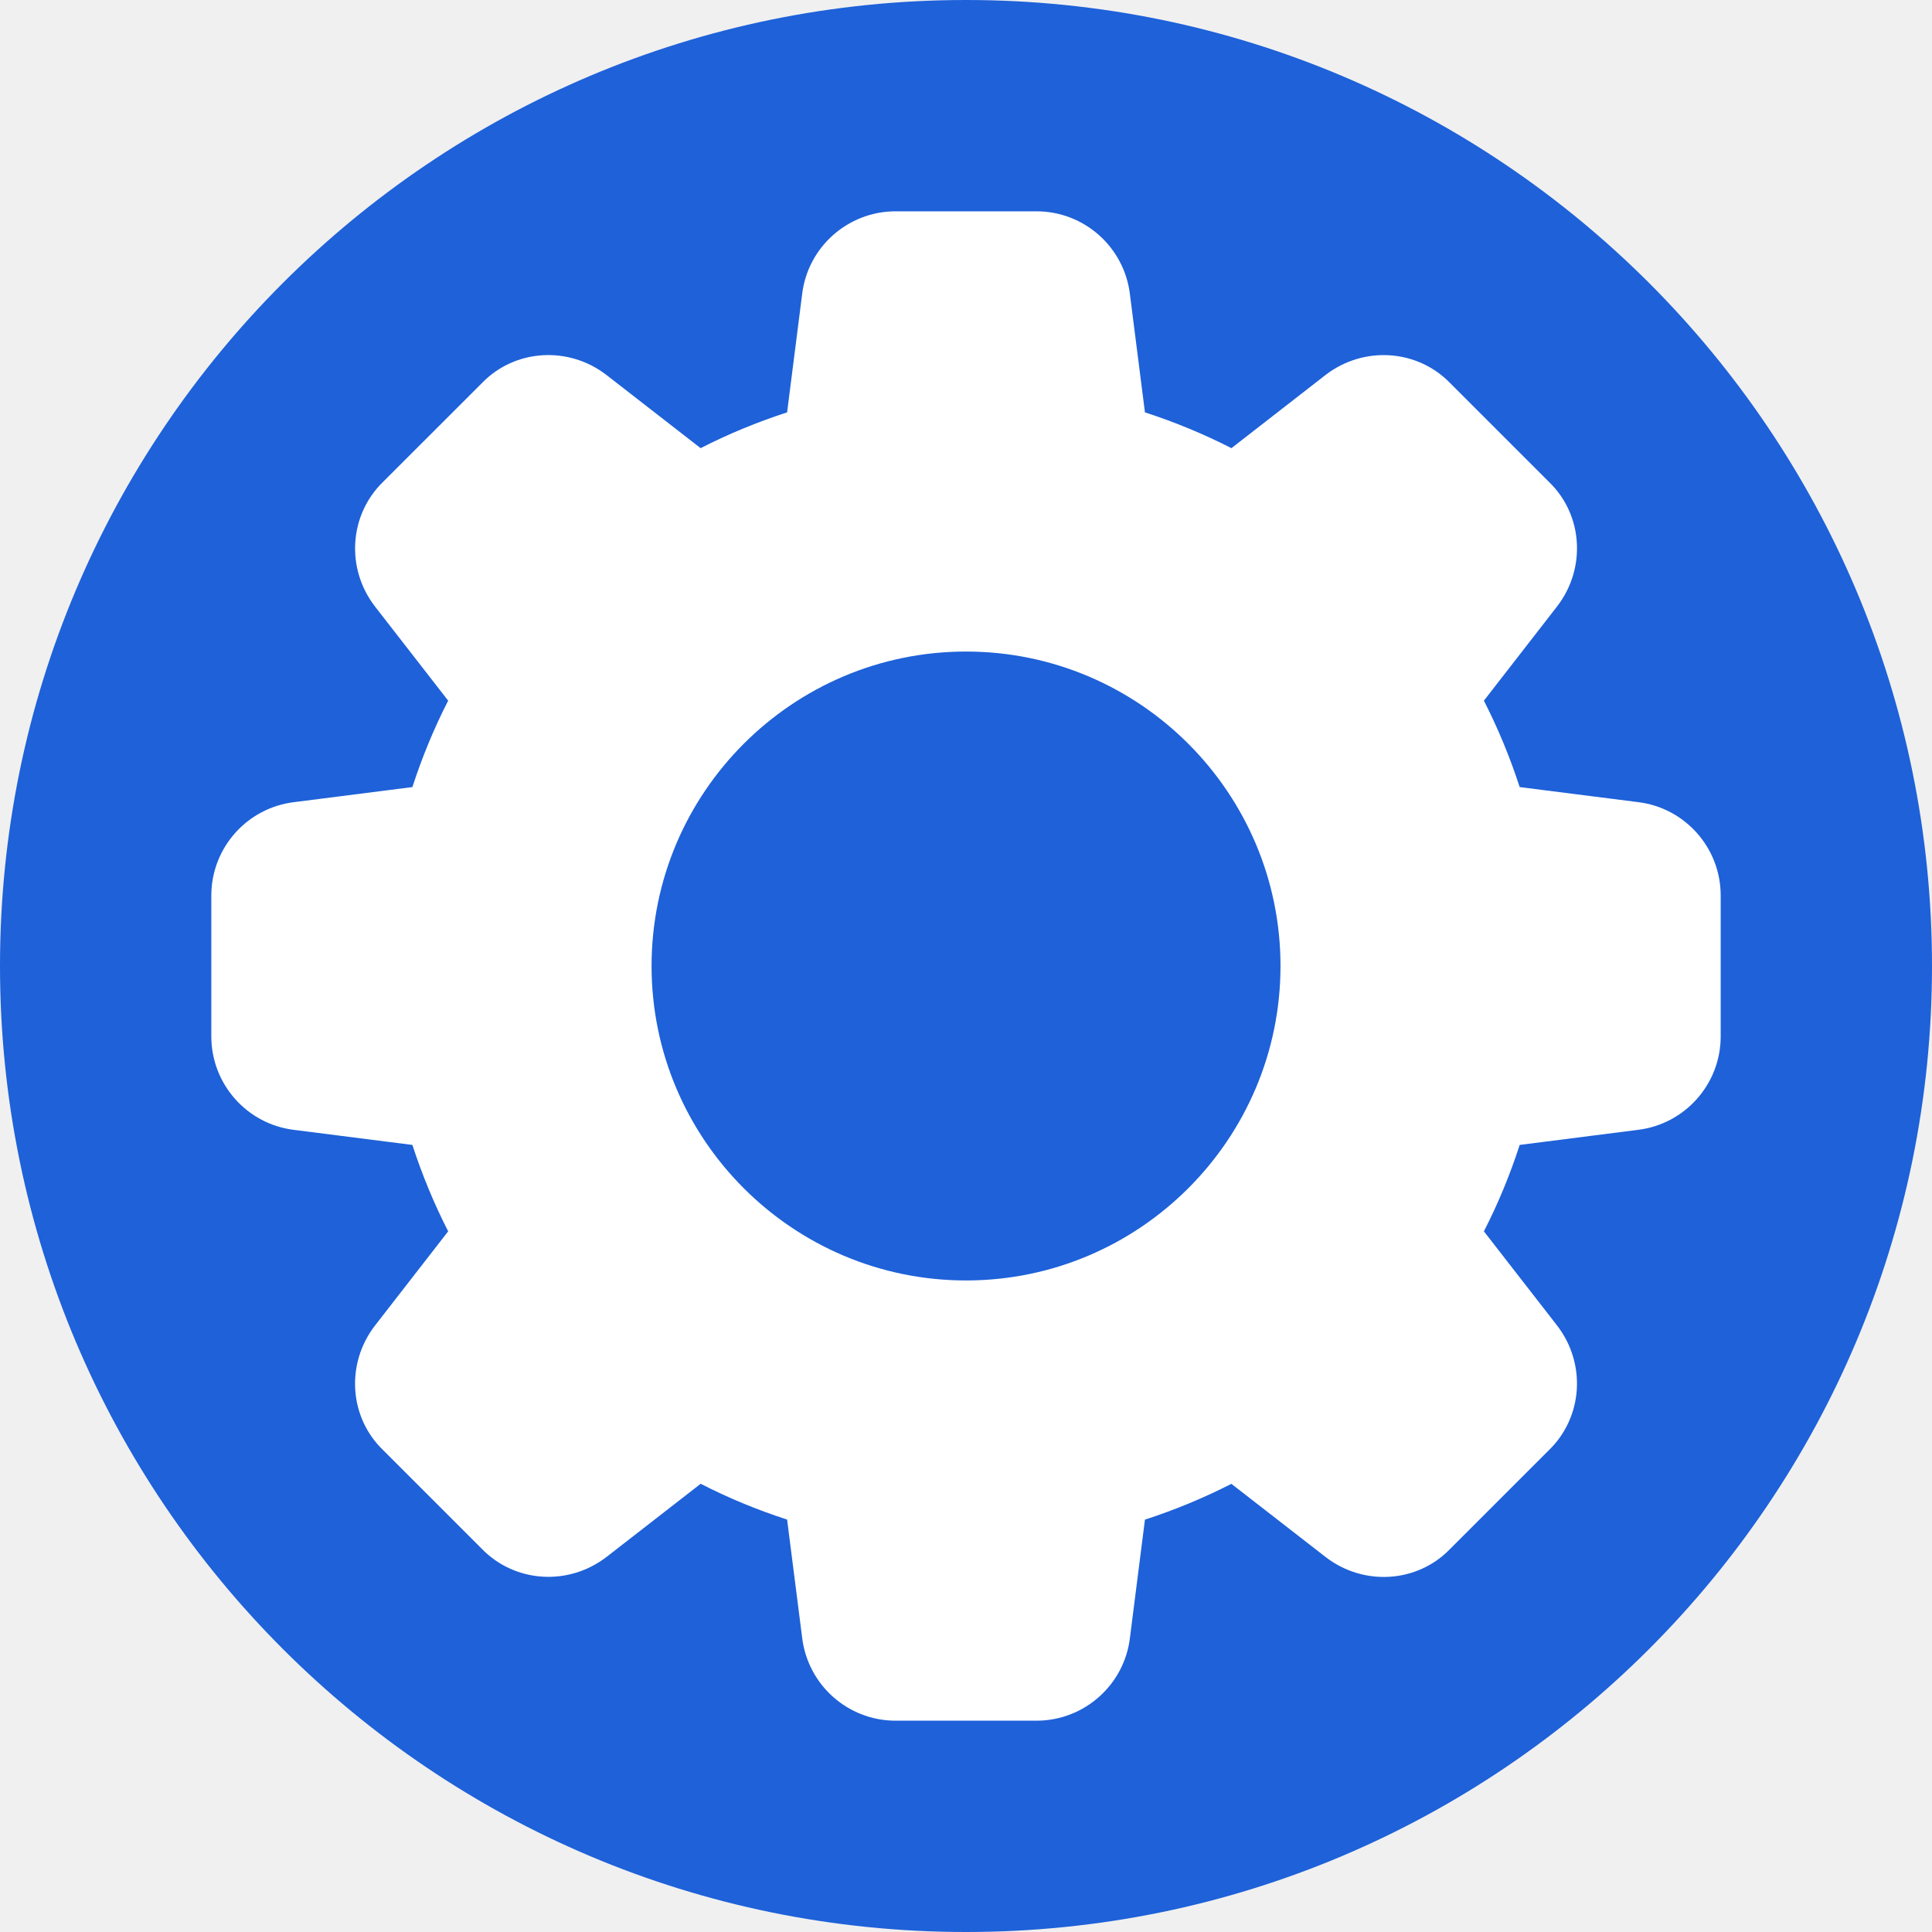
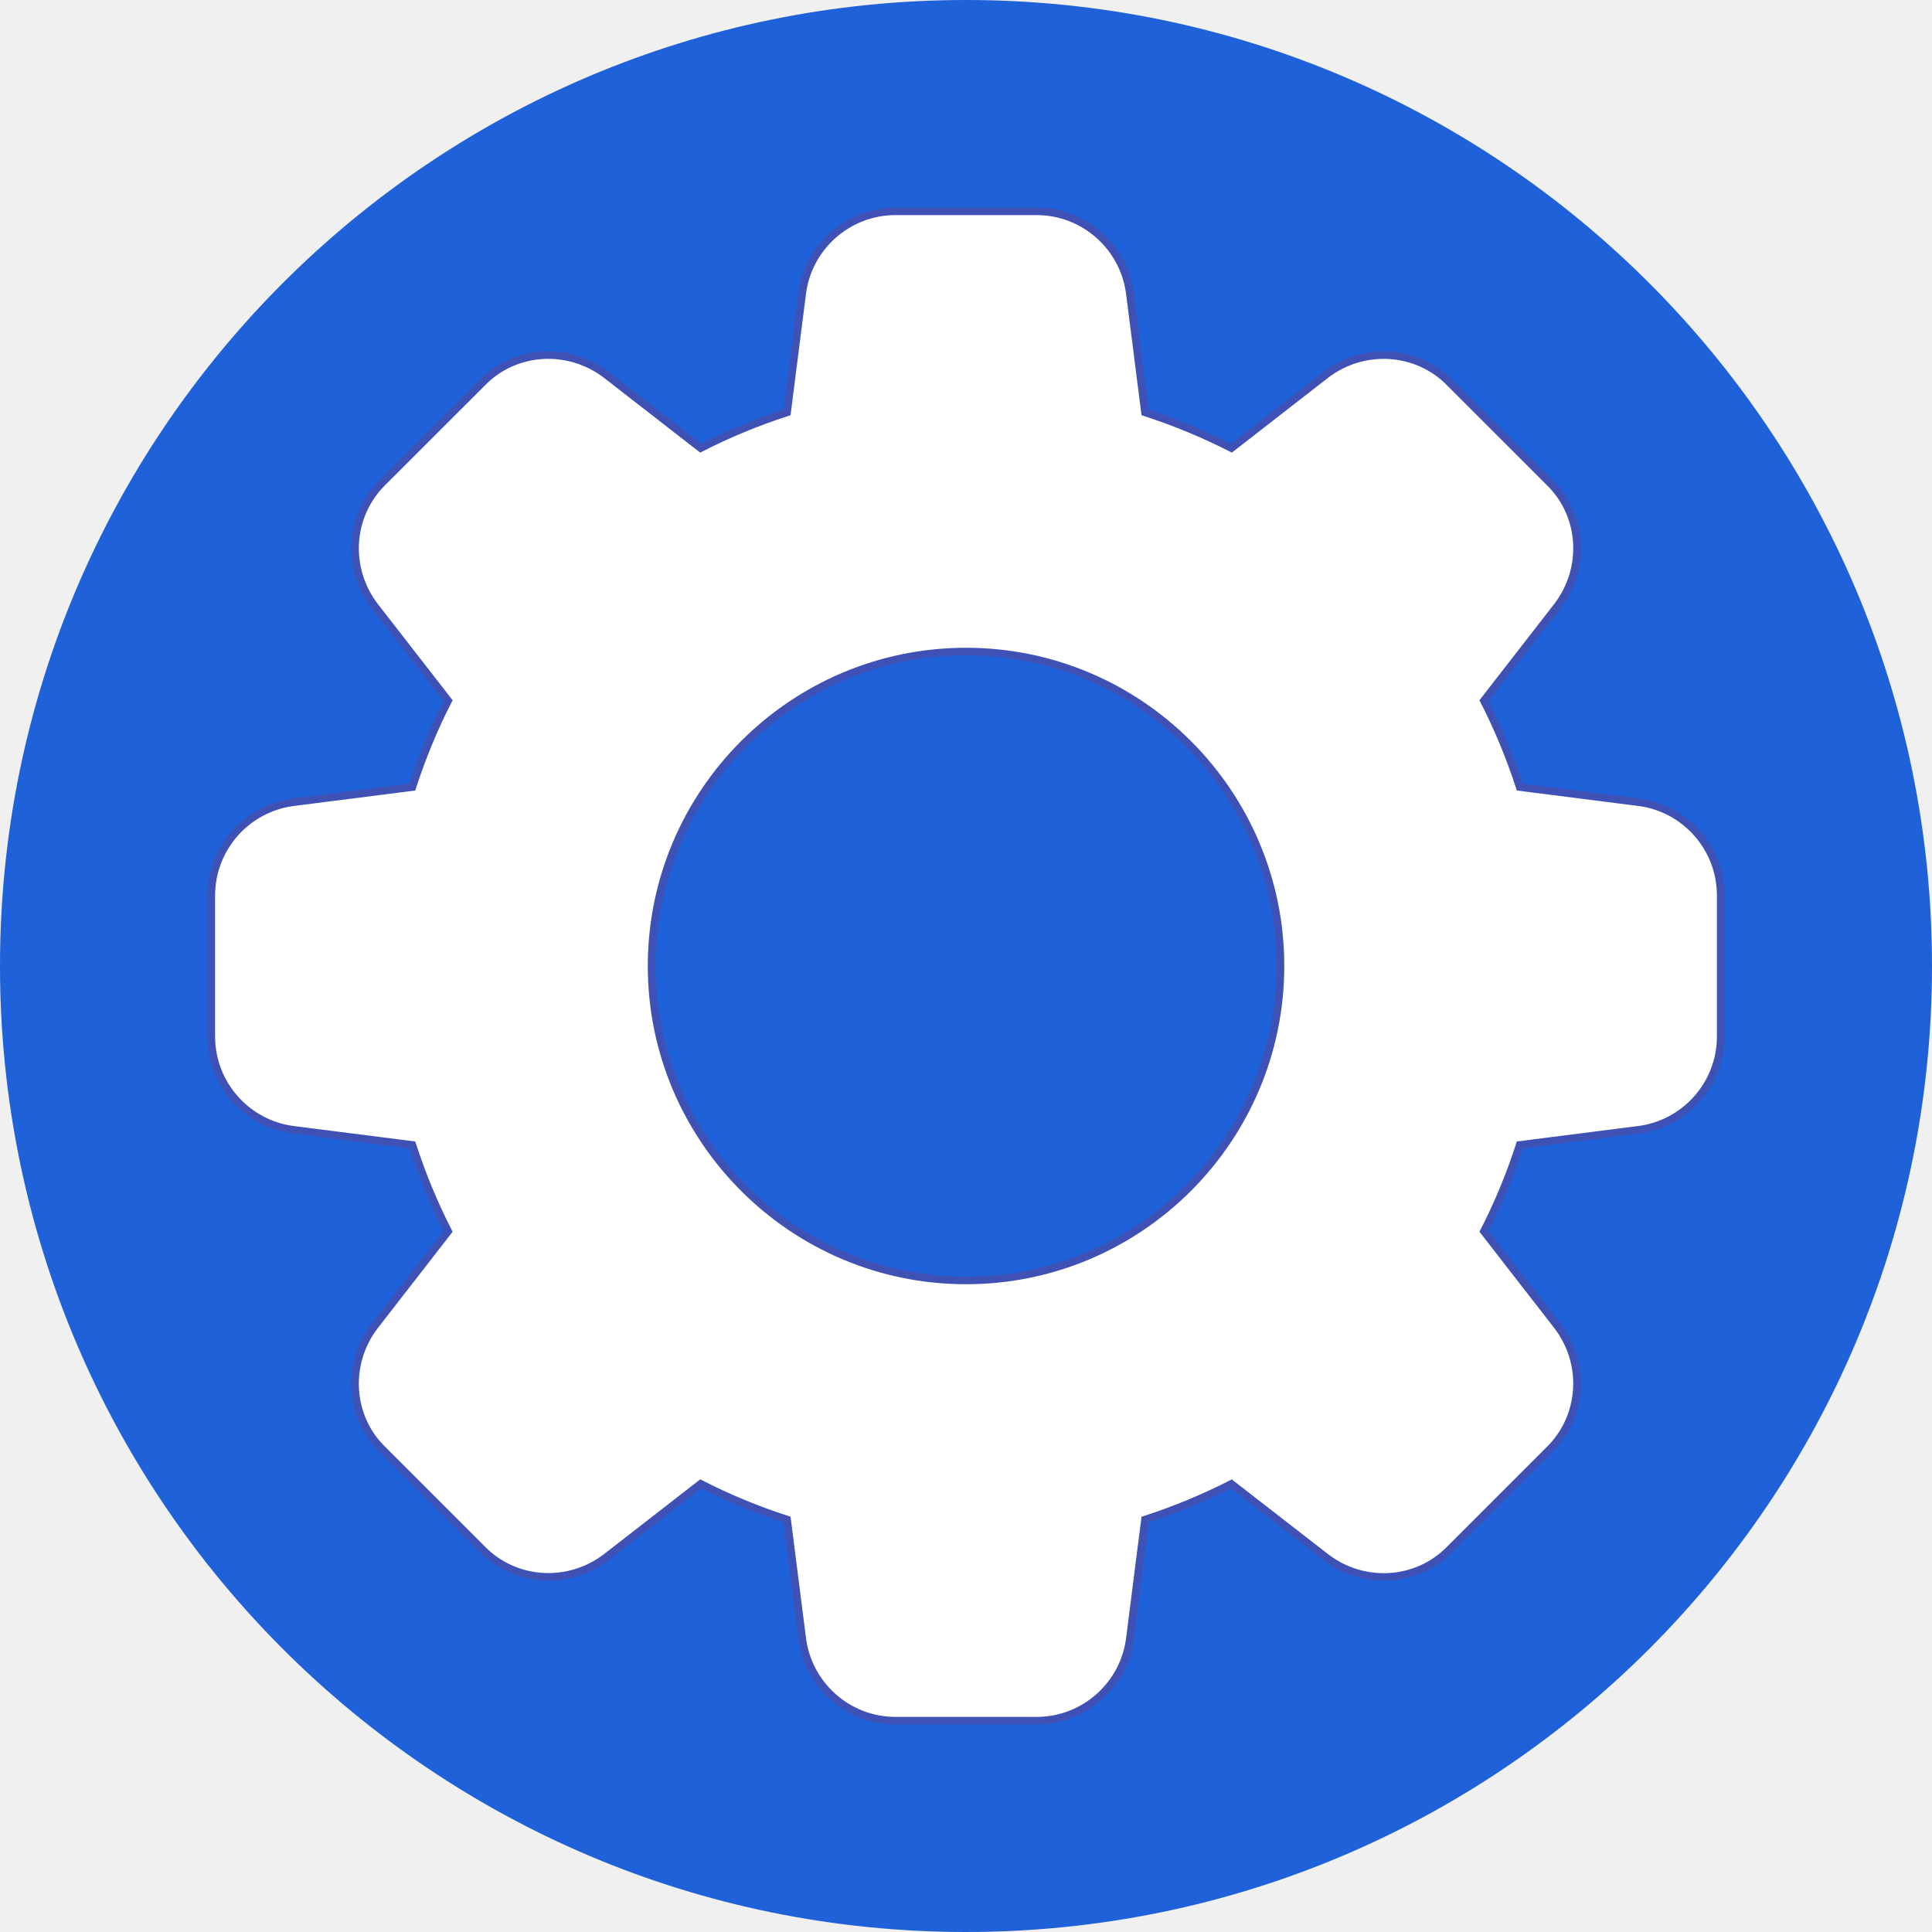
<svg xmlns="http://www.w3.org/2000/svg" width="256px" height="256px" viewBox="0 0 256 256" version="1.1">
-   <g id="Page-1" stroke="none" stroke-width="1" fill="none" fill-rule="evenodd">
-     <g id="icon">
-       <rect id="Rectangle" fill="#1E61D9" x="0" y="0" width="256" height="256" rx="128" />
-       <g id="cog" transform="translate(28, 28)" fill="#FFFFFF" fill-rule="nonzero">
-         <path d="M189.033,78.283 L173.366,76.292 C172.074,72.317 170.482,68.483 168.624,64.842 L178.299,52.383 C182.216,47.342 181.758,40.225 177.282,35.892 L164.157,22.767 C159.782,18.25 152.665,17.8 147.614,21.708 L135.172,31.383 C131.53,29.525 127.697,27.933 123.713,26.642 L121.722,11 C120.972,4.725 115.646,0 109.338,0 L90.67,0 C84.362,0 79.037,4.725 78.287,10.975 L76.295,26.642 C72.311,27.933 68.478,29.517 64.836,31.383 L52.386,21.708 C47.352,17.8 40.235,18.25 35.893,22.725 L22.768,35.842 C18.251,40.225 17.792,47.342 21.709,52.392 L31.385,64.842 C29.518,68.483 27.934,72.317 26.643,76.292 L11,78.283 C4.725,79.033 0,84.358 0,90.667 L0,109.333 C0,115.642 4.725,120.967 10.975,121.717 L26.643,123.708 C27.934,127.683 29.526,131.517 31.385,135.158 L21.709,147.617 C17.792,152.658 18.251,159.775 22.726,164.108 L35.851,177.233 C40.235,181.742 47.344,182.192 52.394,178.283 L64.844,168.608 C68.486,170.475 72.32,172.067 76.295,173.35 L78.287,188.983 C79.037,195.275 84.362,200 90.67,200 L109.338,200 C115.646,200 120.972,195.275 121.722,189.025 L123.713,173.358 C127.689,172.067 131.522,170.475 135.164,168.617 L147.623,178.292 C152.665,182.208 159.782,181.75 164.115,177.275 L177.241,164.15 C181.758,159.767 182.216,152.658 178.299,147.608 L168.624,135.158 C170.49,131.517 172.082,127.683 173.366,123.708 L189,121.717 C195.275,120.967 200,115.642 200,109.333 L200,90.667 C200.008,84.358 195.283,79.033 189.033,78.283 Z M100.004,141.667 C77.028,141.667 58.336,122.975 58.336,100 C58.336,77.025 77.028,58.333 100.004,58.333 C122.98,58.333 141.673,77.025 141.673,100 C141.673,122.975 122.98,141.667 100.004,141.667 Z" id="Shape" />
-       </g>
-     </g>
+   <rect fill="#1E61D9" x="0" y="0" width="256" height="256" rx="128" />
+   <g transform="translate(28, 28)" fill="#FFFFFF">
+     <path stroke="#3f51b5" d="M189.033,78.283 L173.366,76.292 C172.074,72.317 170.482,68.483 168.624,64.842 L178.299,52.383 C182.216,47.342 181.758,40.225 177.282,35.892 L164.157,22.767 C159.782,18.25 152.665,17.8 147.614,21.708 L135.172,31.383 C131.53,29.525 127.697,27.933 123.713,26.642 L121.722,11 C120.972,4.725 115.646,0 109.338,0 L90.67,0 C84.362,0 79.037,4.725 78.287,10.975 L76.295,26.642 C72.311,27.933 68.478,29.517 64.836,31.383 L52.386,21.708 C47.352,17.8 40.235,18.25 35.893,22.725 L22.768,35.842 C18.251,40.225 17.792,47.342 21.709,52.392 L31.385,64.842 C29.518,68.483 27.934,72.317 26.643,76.292 L11,78.283 C4.725,79.033 0,84.358 0,90.667 L0,109.333 C0,115.642 4.725,120.967 10.975,121.717 L26.643,123.708 C27.934,127.683 29.526,131.517 31.385,135.158 L21.709,147.617 C17.792,152.658 18.251,159.775 22.726,164.108 L35.851,177.233 C40.235,181.742 47.344,182.192 52.394,178.283 L64.844,168.608 C68.486,170.475 72.32,172.067 76.295,173.35 L78.287,188.983 C79.037,195.275 84.362,200 90.67,200 L109.338,200 C115.646,200 120.972,195.275 121.722,189.025 L123.713,173.358 C127.689,172.067 131.522,170.475 135.164,168.617 L147.623,178.292 C152.665,182.208 159.782,181.75 164.115,177.275 L177.241,164.15 C181.758,159.767 182.216,152.658 178.299,147.608 L168.624,135.158 C170.49,131.517 172.082,127.683 173.366,123.708 L189,121.717 C195.275,120.967 200,115.642 200,109.333 L200,90.667 C200.008,84.358 195.283,79.033 189.033,78.283 Z M100.004,141.667 C77.028,141.667 58.336,122.975 58.336,100 C58.336,77.025 77.028,58.333 100.004,58.333 C122.98,58.333 141.673,77.025 141.673,100 C141.673,122.975 122.98,141.667 100.004,141.667 Z" />
  </g>
</svg>
